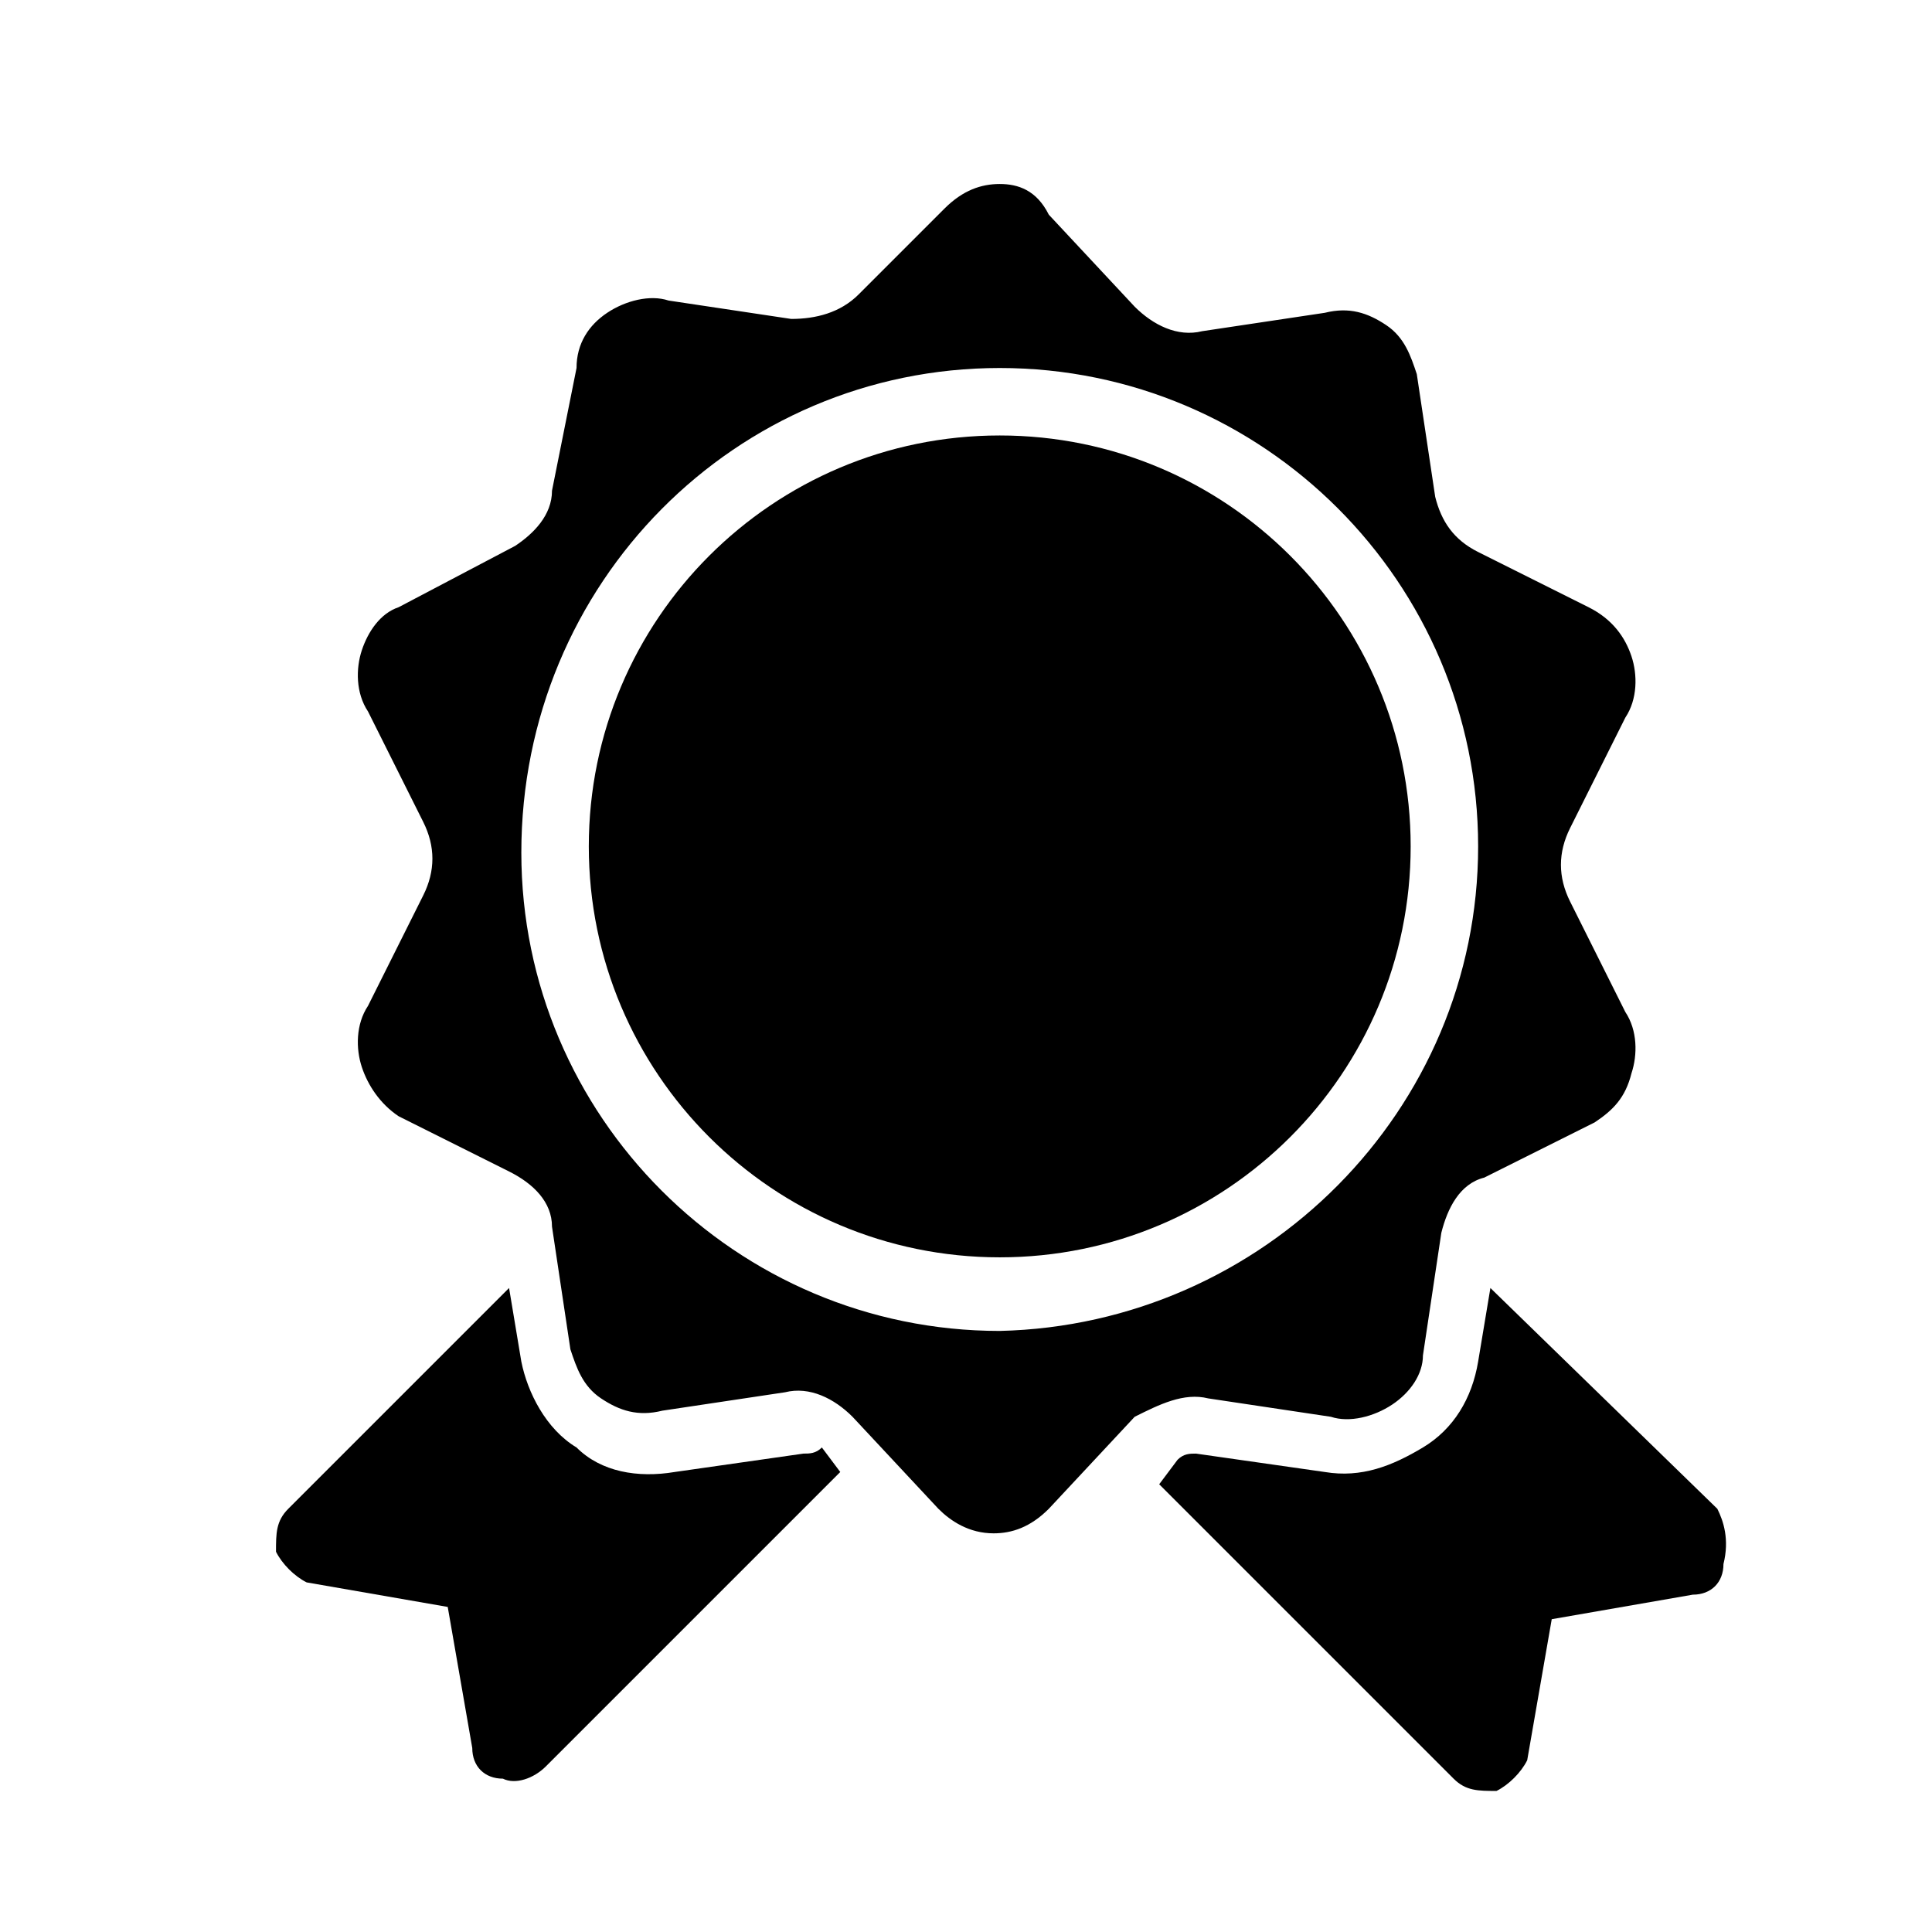
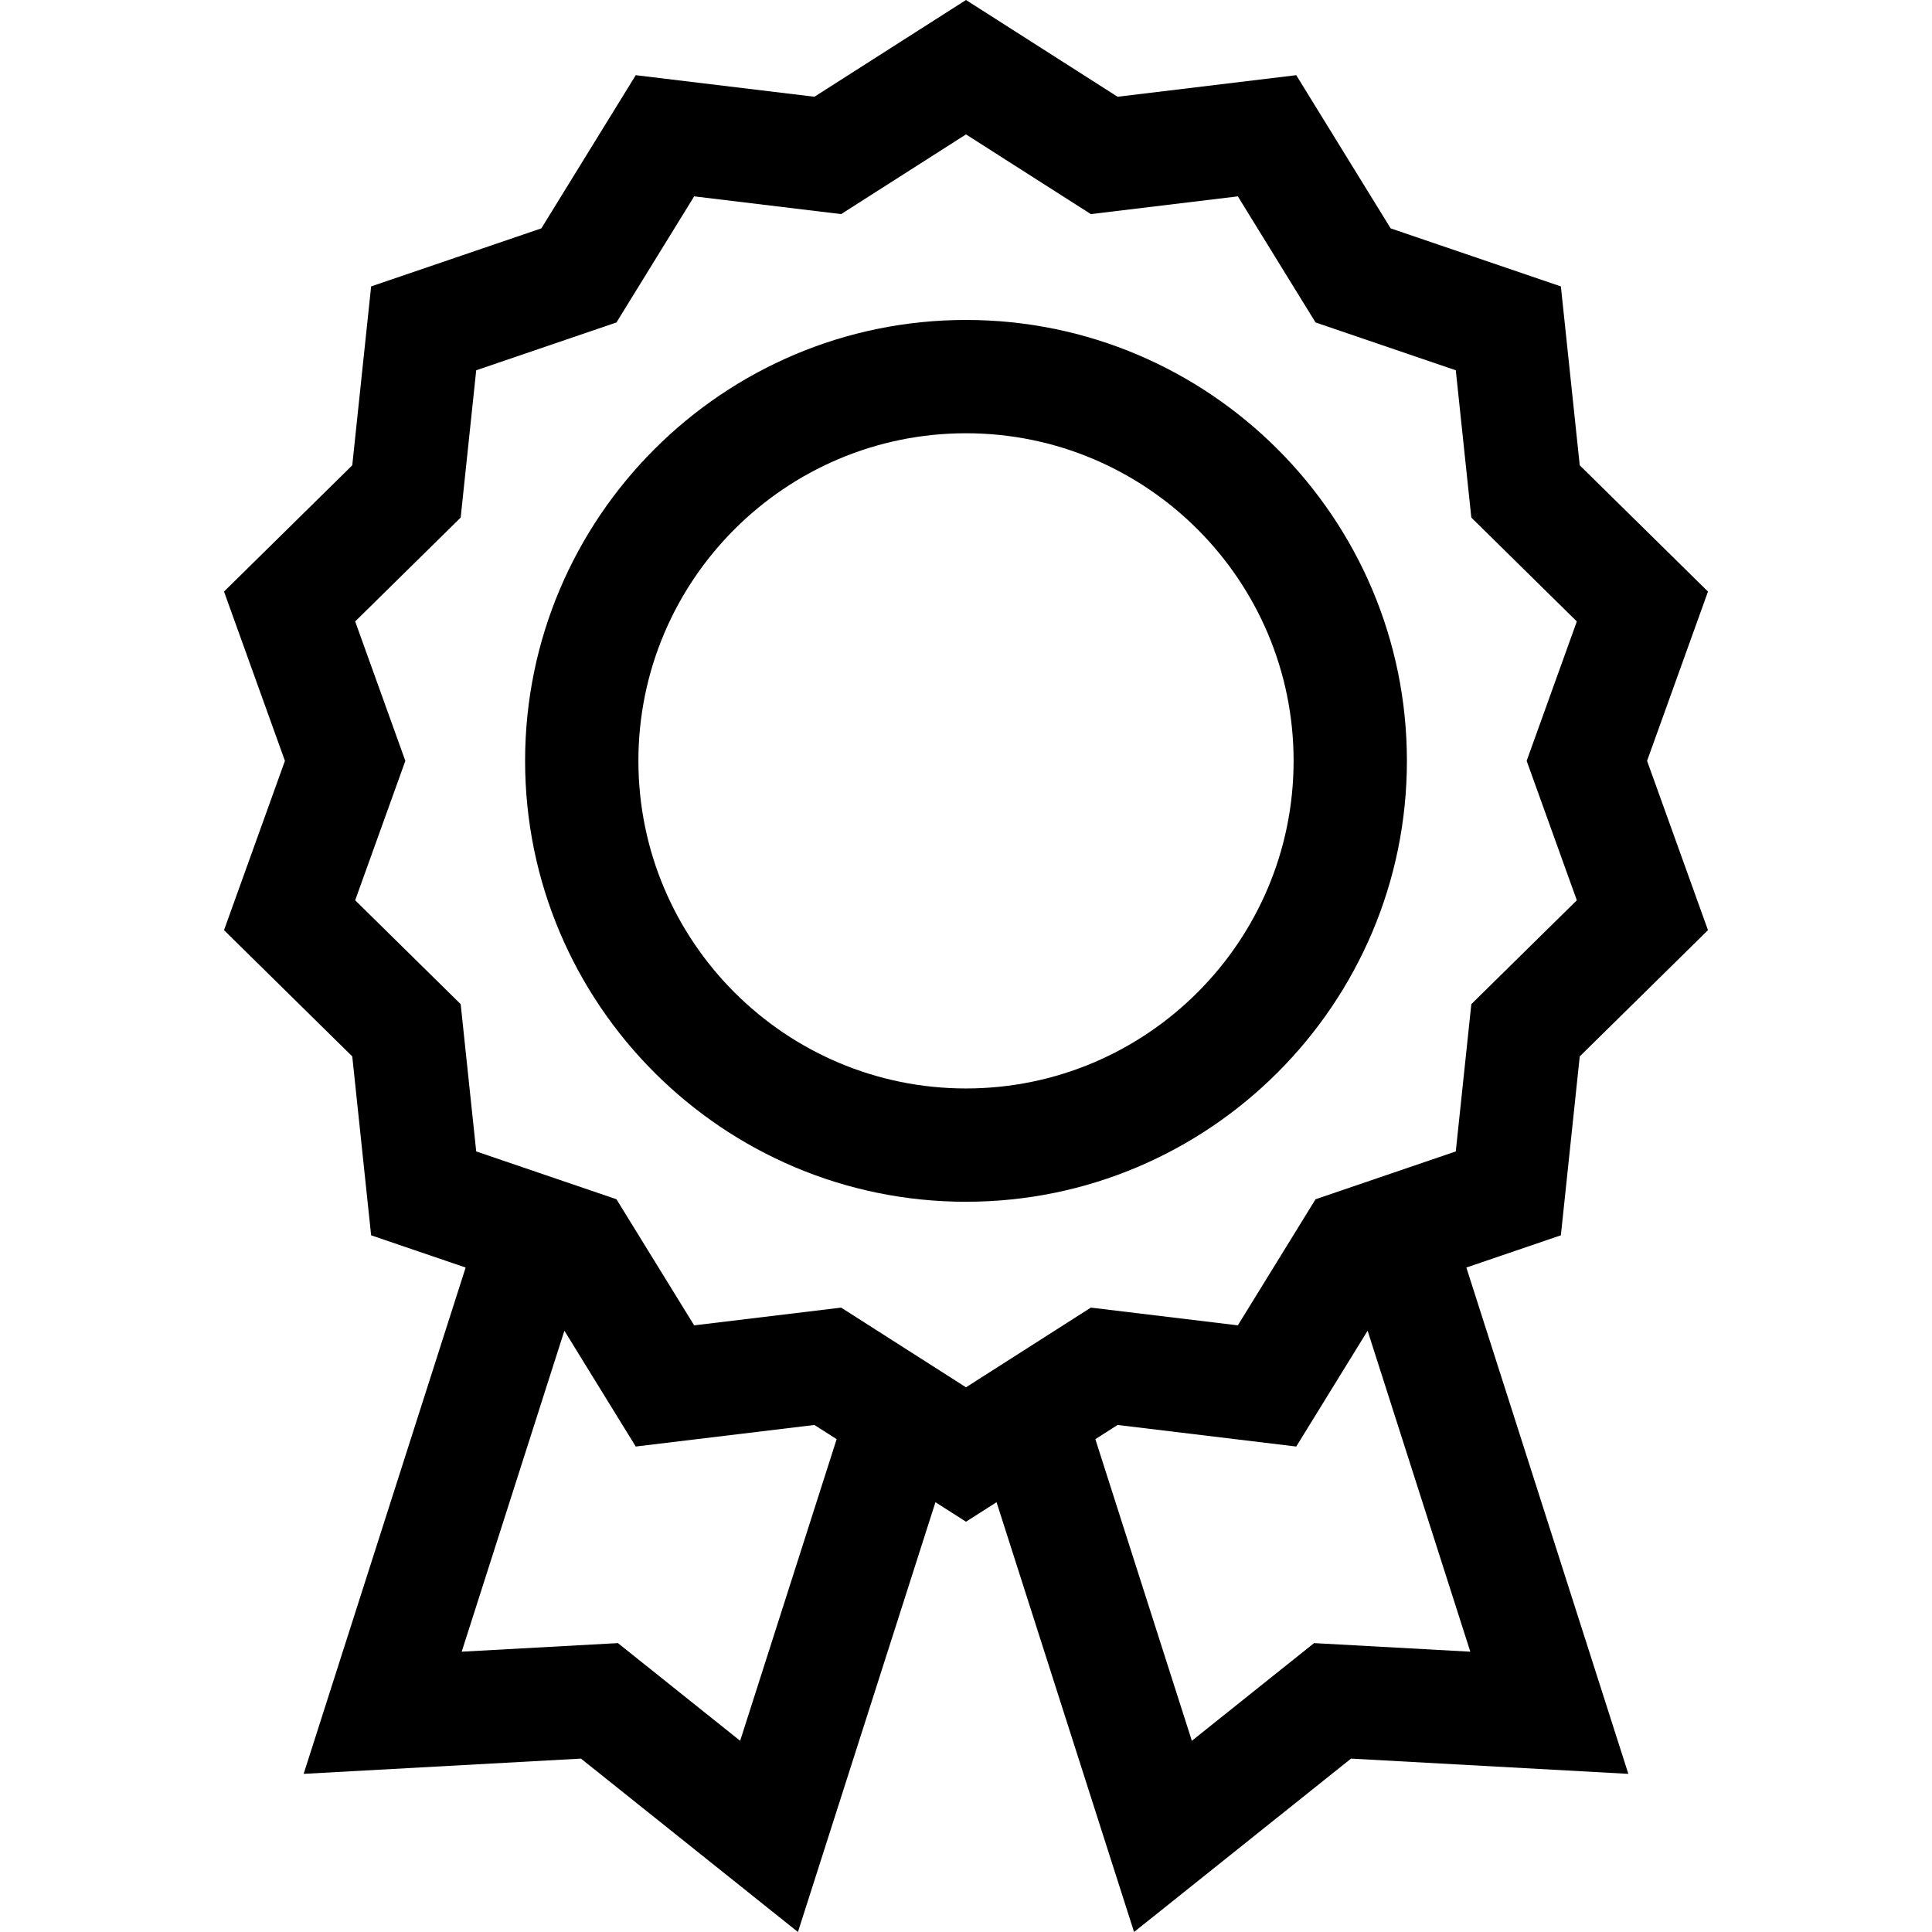
- <svg xmlns="http://www.w3.org/2000/svg" version="1.1" id="Capa_1" x="0px" y="0px" viewBox="0 0 31.5 31.5" style="enable-background:new 0 0 31.5 31.5;" xml:space="preserve">
-   <g>
-     <g>
-       <path d="M13.1,23.7L11,24c-0.6,0.1-1.2,0-1.6-0.4c-0.5-0.3-0.8-0.9-0.9-1.4L8.3,21l-3.6,3.6c-0.2,0.2-0.2,0.4-0.2,0.7    c0.1,0.2,0.3,0.4,0.5,0.5l2.3,0.4l0.4,2.3c0,0.3,0.2,0.5,0.5,0.5c0.2,0.1,0.5,0,0.7-0.2l4.8-4.8l-0.3-0.4    C13.3,23.7,13.2,23.7,13.1,23.7z" />
-       <path d="M19.7,22.8l2,0.3c0.3,0.1,0.7,0,1-0.2c0.3-0.2,0.5-0.5,0.5-0.8l0.3-2c0.1-0.4,0.3-0.8,0.7-0.9l1.8-0.9    c0.3-0.2,0.5-0.4,0.6-0.8c0.1-0.3,0.1-0.7-0.1-1l-0.9-1.8c-0.2-0.4-0.2-0.8,0-1.2l0.9-1.8c0.2-0.3,0.2-0.7,0.1-1    c-0.1-0.3-0.3-0.6-0.7-0.8l-1.8-0.9c-0.4-0.2-0.6-0.5-0.7-0.9l-0.3-2c-0.1-0.3-0.2-0.6-0.5-0.8c-0.3-0.2-0.6-0.3-1-0.2l-2,0.3    c-0.4,0.1-0.8-0.1-1.1-0.4l-1.4-1.5C16.9,3.1,16.6,3,16.3,3c-0.3,0-0.6,0.1-0.9,0.4L14,4.8c-0.3,0.3-0.7,0.4-1.1,0.4l-2-0.3    c-0.3-0.1-0.7,0-1,0.2C9.6,5.3,9.4,5.6,9.4,6L9,8C9,8.4,8.7,8.7,8.4,8.9L6.5,9.9C6.2,10,6,10.3,5.9,10.6c-0.1,0.3-0.1,0.7,0.1,1    l0.9,1.8c0.2,0.4,0.2,0.8,0,1.2l-0.9,1.8c-0.2,0.3-0.2,0.7-0.1,1C6,17.7,6.2,18,6.5,18.2l1.8,0.9C8.7,19.3,9,19.6,9,20l0.3,2    c0.1,0.3,0.2,0.6,0.5,0.8c0.3,0.2,0.6,0.3,1,0.2l2-0.3c0.4-0.1,0.8,0.1,1.1,0.4l1.4,1.5c0.2,0.2,0.5,0.4,0.9,0.4    c0.3,0,0.6-0.1,0.9-0.4l1.4-1.5C18.9,22.9,19.3,22.7,19.7,22.8z M16.3,21.7c-4.3,0-7.8-3.5-7.8-7.8C8.5,9.5,12,6,16.3,6    c4.3,0,7.8,3.5,7.8,7.8C24.1,18.1,20.6,21.6,16.3,21.7z" />
-       <path d="M16.3,7.1c-3.7,0-6.7,3-6.7,6.7c0,3.7,3,6.7,6.7,6.7c3.7,0,6.7-3,6.7-6.7C23,10.1,20,7.1,16.3,7.1z" />
-       <path d="M28,24.6L24.3,21l-0.2,1.2c-0.1,0.6-0.4,1.1-0.9,1.4c-0.5,0.3-1,0.5-1.6,0.4l-2.1-0.3c-0.1,0-0.2,0-0.3,0.1l-0.3,0.4    l4.8,4.8c0.2,0.2,0.4,0.2,0.7,0.2c0.2-0.1,0.4-0.3,0.5-0.5l0.4-2.3l2.3-0.4c0.3,0,0.5-0.2,0.5-0.5C28.2,25.1,28.1,24.8,28,24.6z" />
-     </g>
-   </g>
+ <svg xmlns="http://www.w3.org/2000/svg" id="Capa_1" enable-background="new 0 0 512 512" height="512" viewBox="0 0 512 512" width="512">
+   <path d="m418.648 279.958 33.986-33.458-16.143-44.865 16.143-44.865-33.986-33.458-5-47.409-45.112-15.385-25.016-40.594-47.347 5.716-40.173-25.64-40.173 25.64-47.346-5.716-25.015 40.593-45.113 15.385-5.001 47.41-33.986 33.458 16.143 44.865-16.143 44.865 33.986 33.457 5 47.411 25.047 8.542-42.929 134.181 73.492-4.042 57.499 45.951 36.441-113.899 8.098 5.169 8.098-5.169 36.441 113.899 57.498-45.951 73.492 4.042-42.929-134.181 25.046-8.542zm-222.5 181.368-32.392-25.886-41.403 2.276 27.214-85.06 18.912 30.69 47.347-5.716 5.895 3.763zm152.096-25.886-32.392 25.886-25.574-79.933 5.895-3.763 47.346 5.716 18.913-30.69 27.214 85.06zm37.554-130.299-37.166 12.675-20.593 33.416-38.949-4.702-33.09 21.12-33.09-21.119-38.95 4.702-20.593-33.417-37.166-12.675-4.117-39.033-27.959-27.524 13.295-36.949-13.295-36.949 27.959-27.525 4.117-39.033 37.166-12.675 20.593-33.416 38.949 4.702 33.091-21.118 33.09 21.119 38.95-4.702 20.593 33.417 37.166 12.675 4.117 39.033 27.959 27.524-13.295 36.949 13.295 36.949-27.959 27.525z" />
+   <path d="m256 84.791c-64.428 0-116.844 52.416-116.844 116.845s52.416 116.843 116.844 116.843 116.844-52.416 116.844-116.844-52.416-116.844-116.844-116.844zm0 203.662c-47.871 0-86.818-38.947-86.818-86.818 0-47.872 38.947-86.818 86.818-86.818s86.818 38.947 86.818 86.818c0 47.872-38.947 86.818-86.818 86.818z" />
</svg>
